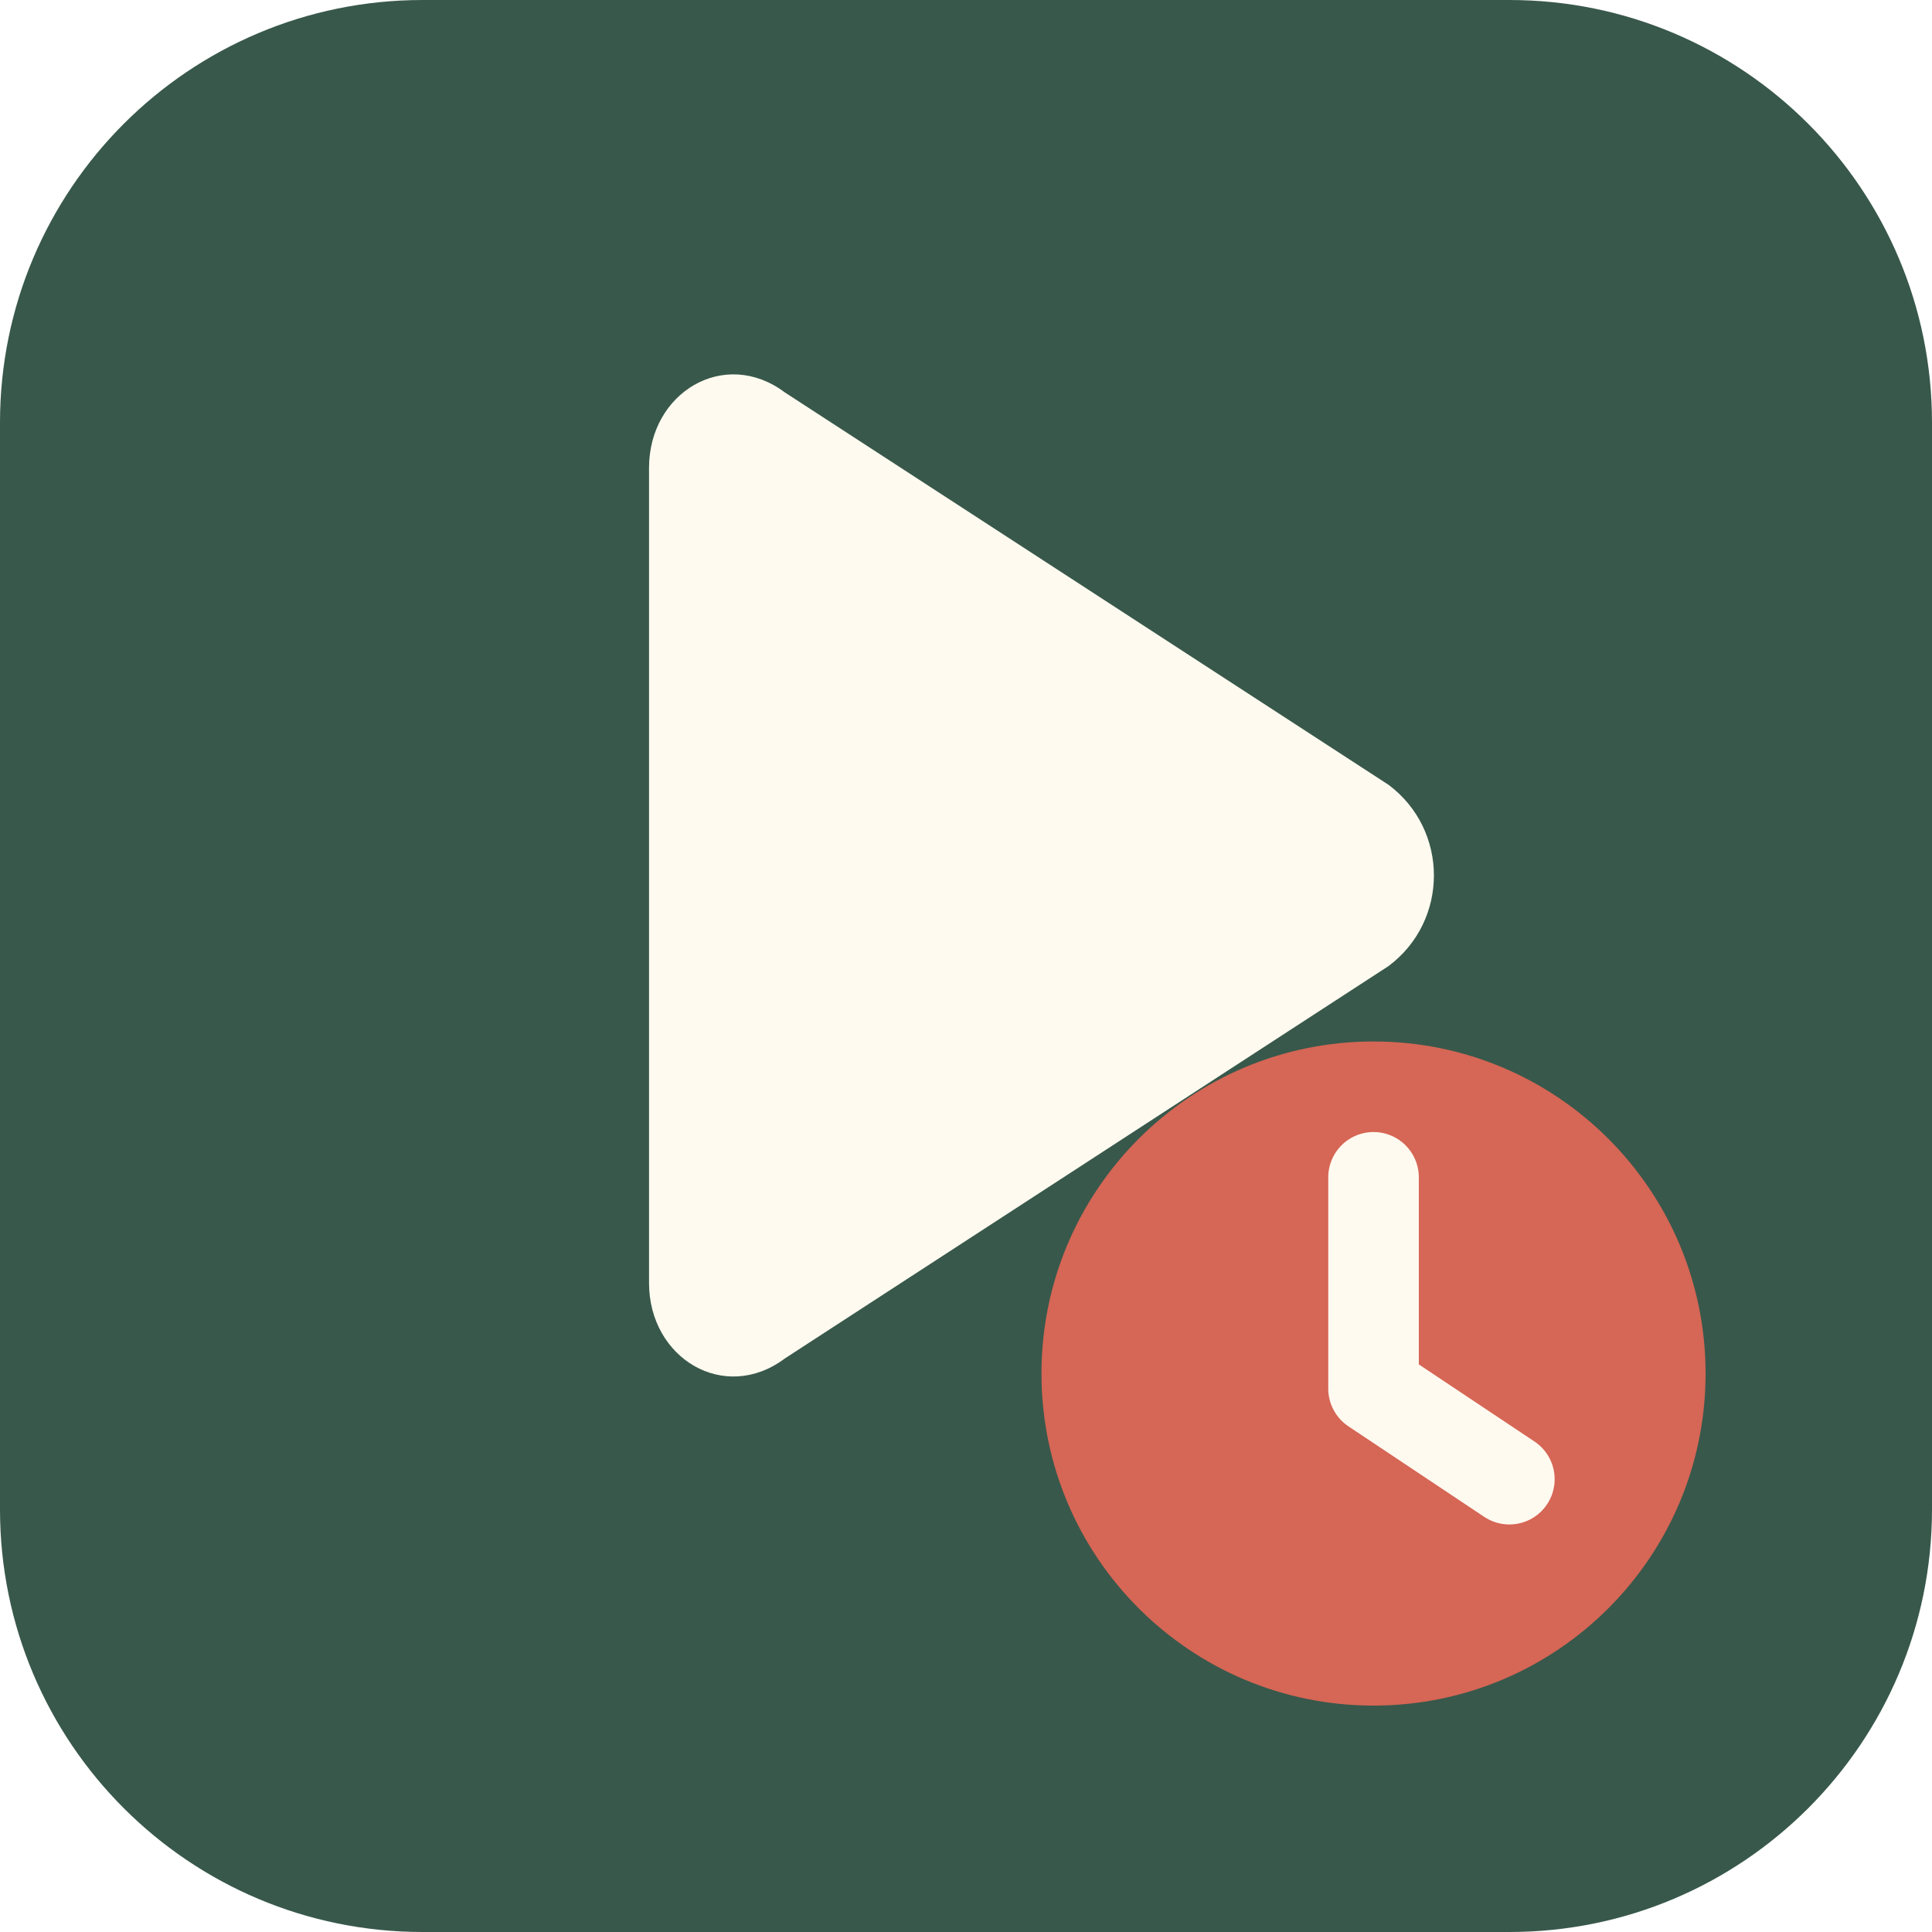
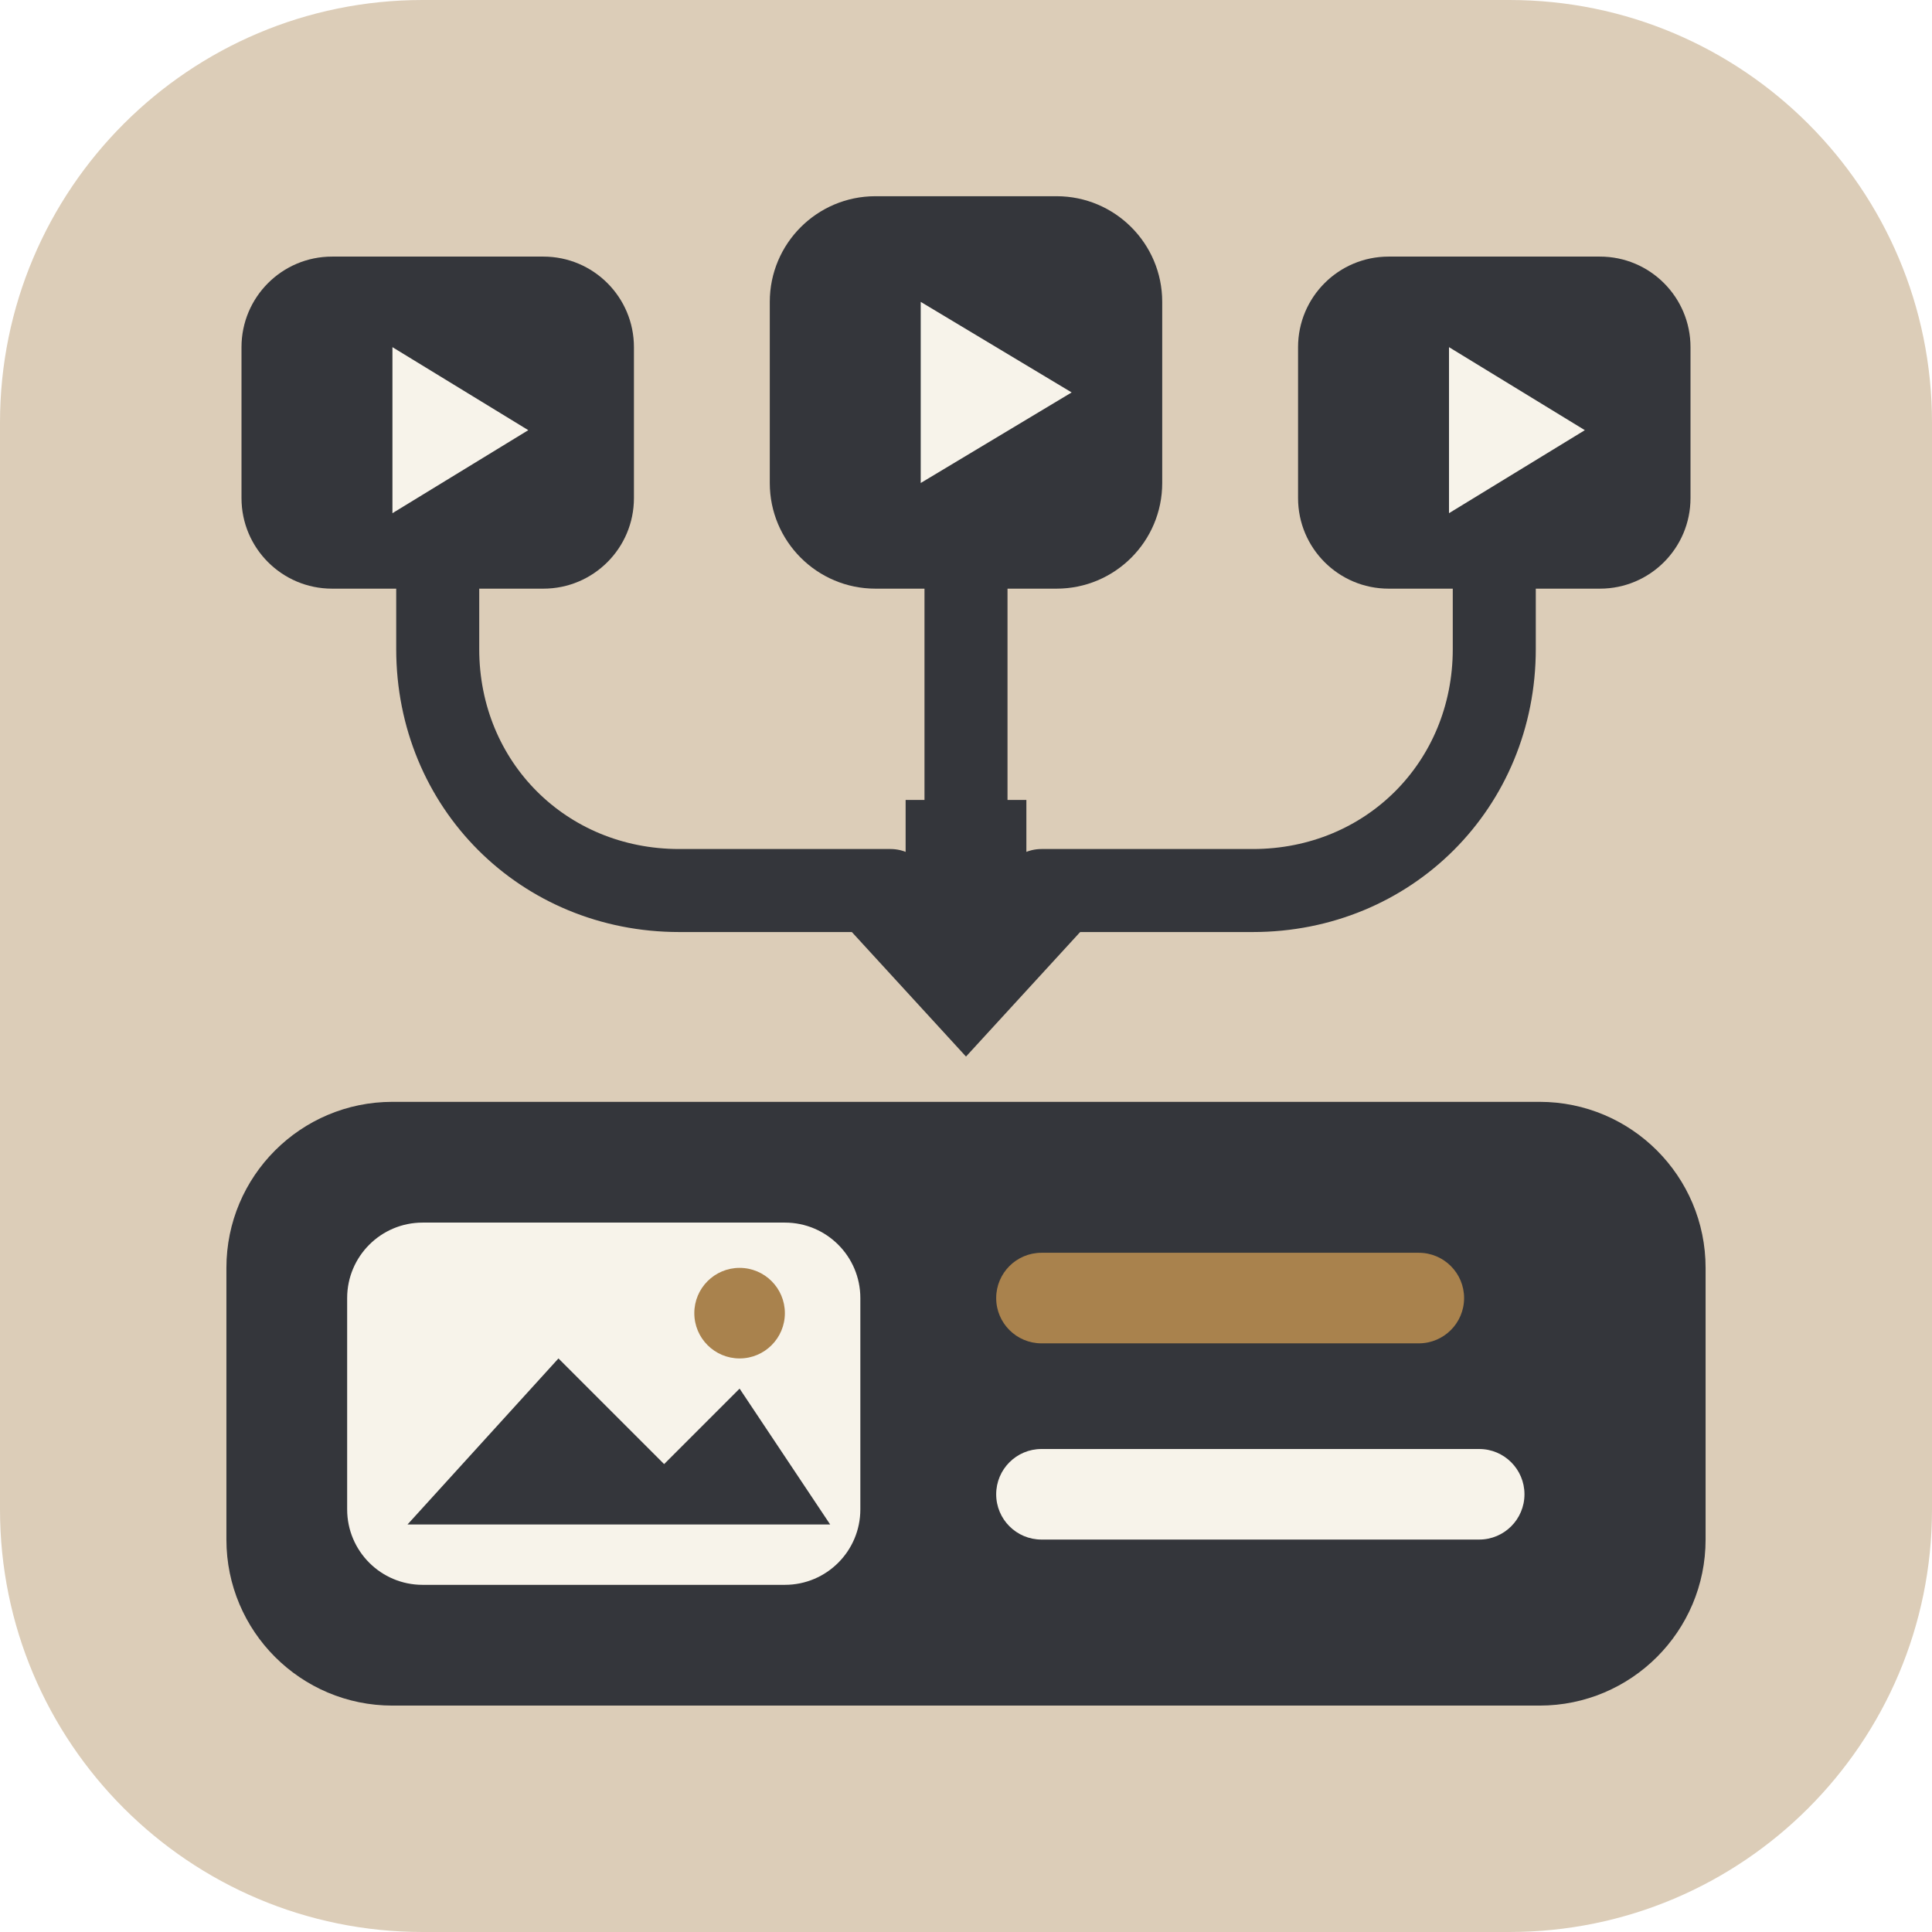
<svg xmlns="http://www.w3.org/2000/svg" viewBox="0 0 128 128">
-   <rect width="128" height="128" rx="28" fill="#38584b" />
-   <path d="M43 31c0-5 5-8 9-5l40 26c4 3 4 9 0 12L52 90c-4 3-9 0-9-5V31Z" fill="#fffaf0" />
-   <circle cx="91" cy="91" r="22" fill="#d66655" />
-   <path d="M91 78v14l9 6" fill="none" stroke="#fffaf0" stroke-linecap="round" stroke-linejoin="round" stroke-width="6" />
+   <rect width="128" height="128" rx="28" fill="#dccdb8" />
+   <g fill="#34363b">
+     <rect x="16" y="17" width="26" height="22" rx="6" />
+     <rect x="51" y="13" width="26" height="26" rx="7" />
+     <rect x="86" y="17" width="26" height="22" rx="6" />
+     <rect x="15" y="73" width="98" height="40" rx="11" />
+   </g>
+   <g fill="#f7f3ea">
+     <path d="m26 23 9 5.5-9 5.5Z" />
+     <path d="m61 20 10 6-10 6Z" />
+     <path d="m96 23 9 5.5-9 5.5Z" />
+   </g>
+   <g fill="none" stroke="#34363b" stroke-linecap="round" stroke-width="5.5">
+     <path d="M29 39v4c0 9 7 16 16 16h14" />
+     <path d="M64 39v22" />
+     <path d="M99 39v4c0 9-7 16-16 16H69" />
+   </g>
+   <path d="m64 70-11-12h7v-5h8v5h7Z" fill="#34363b" />
+   <rect x="23" y="81" width="34" height="24" rx="5" fill="#f7f3ea" />
+   <circle cx="49" cy="87" r="3" fill="#a9824d" />
+   <path d="m27 101 10-11 7 7 5-5 6 9Z" fill="#34363b" />
+   <rect x="66" y="83" width="31" height="6" rx="3" fill="#a9824d" />
+   <rect x="66" y="96" width="35" height="6" rx="3" fill="#f7f3ea" />
</svg>
